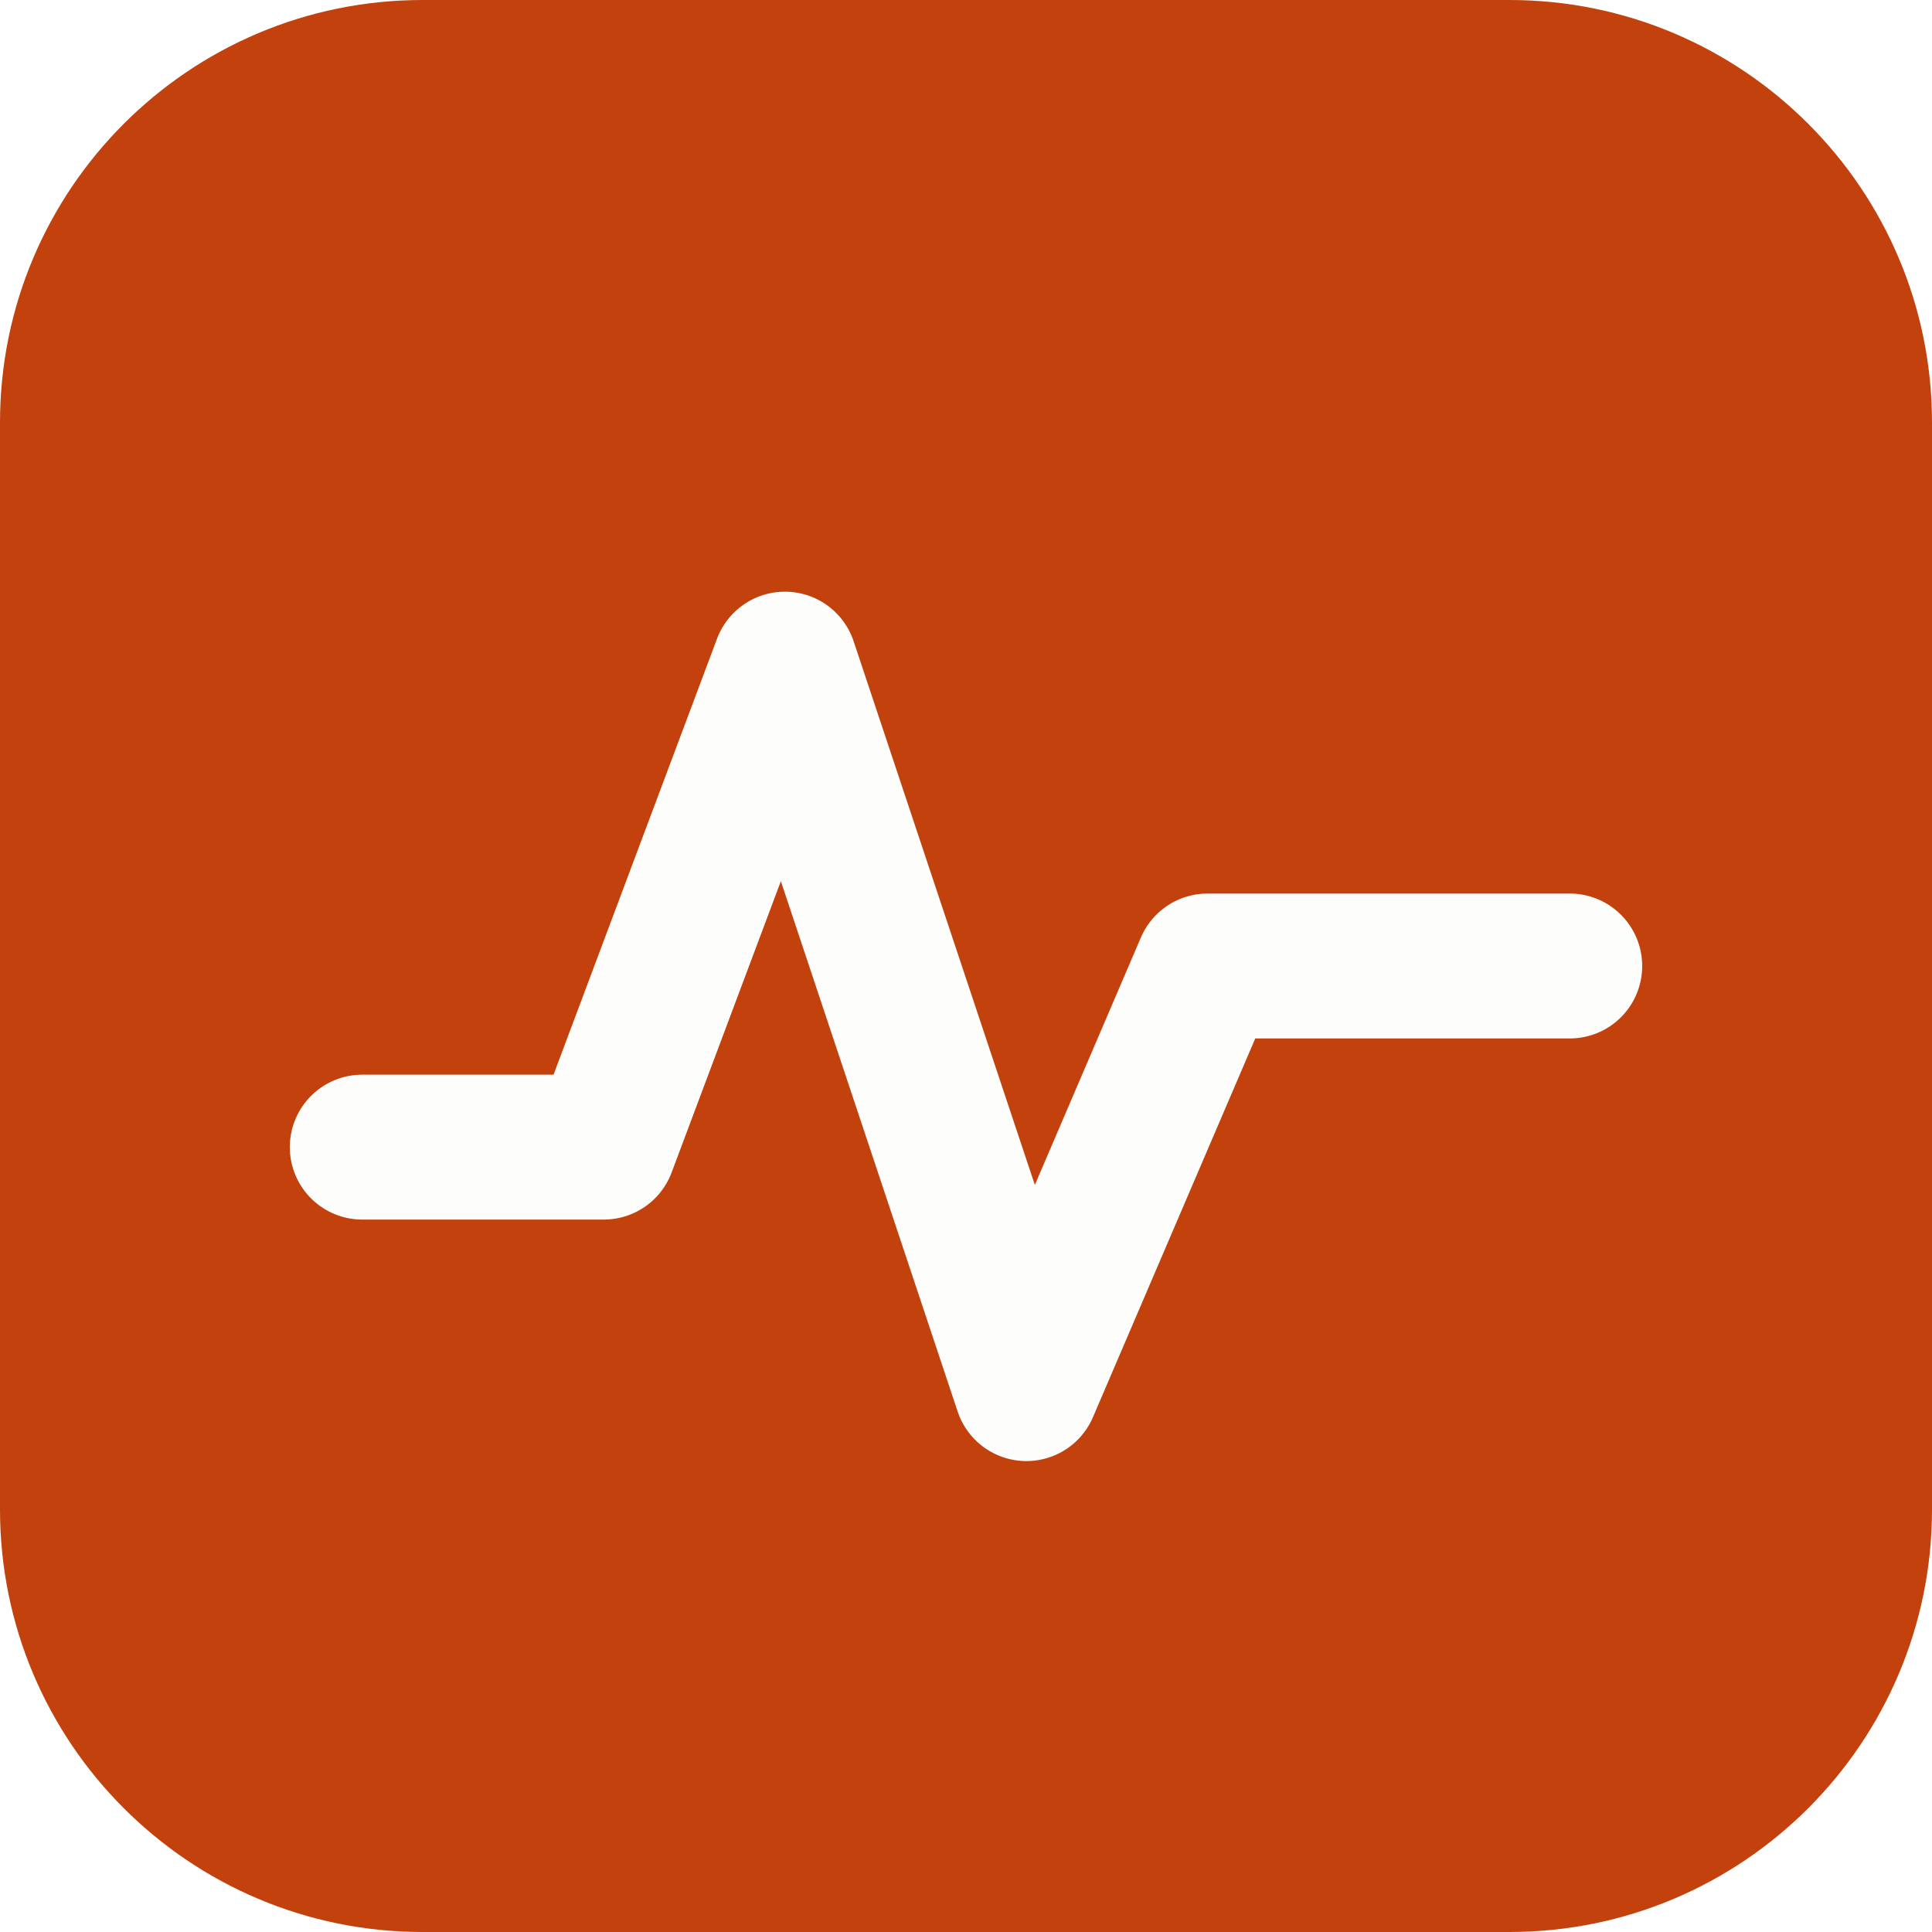
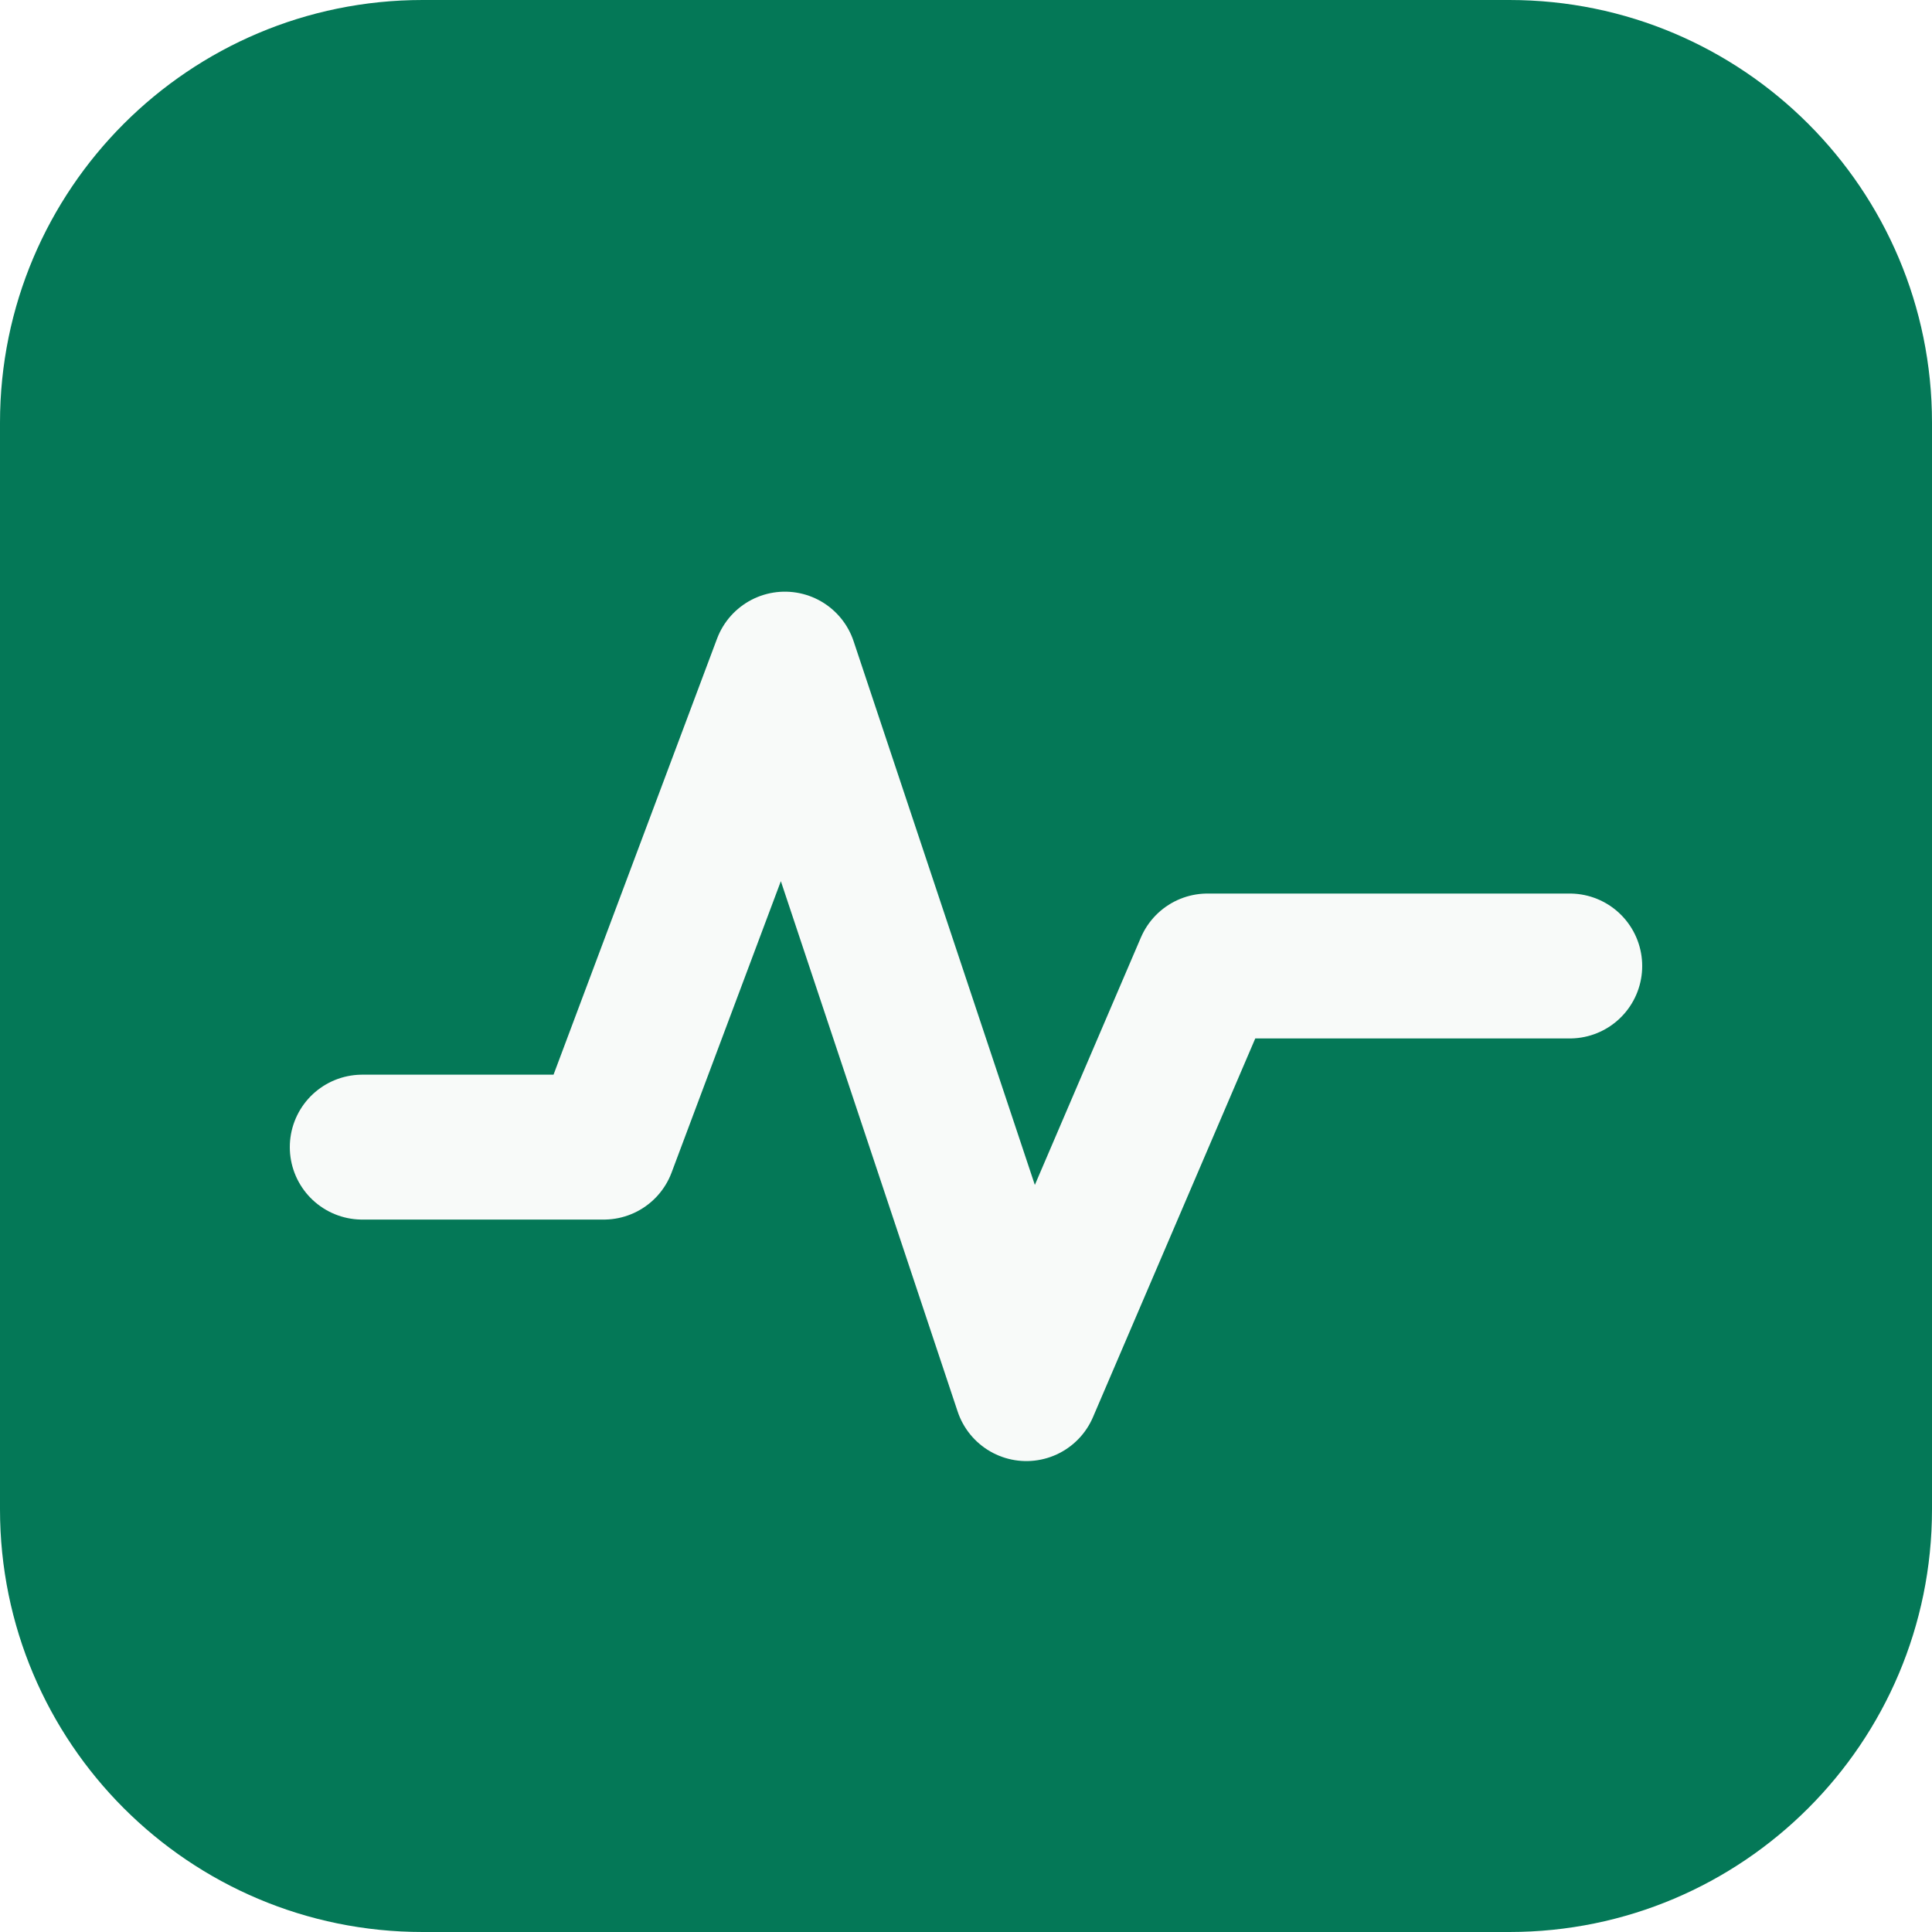
<svg xmlns="http://www.w3.org/2000/svg" viewBox="0 0 32 32">
-   <rect width="32" height="32" rx="7" fill="#c2410c" />
-   <path d="M6 19h4l3-8 4 12 3-7h6" fill="none" stroke="#fdfdfc" stroke-width="2.4" stroke-linecap="round" stroke-linejoin="round" />
+   <style>rect{fill:#047857}path{stroke:#F8FAF9}@media (prefers-color-scheme:dark){rect{fill:#34D399}path{stroke:#0B0E13}}</style>
+   <rect width="32" height="32" rx="7" />
+   <path d="M6 19h4l3-8 4 12 3-7h6" fill="none" stroke-width="2.4" stroke-linecap="round" stroke-linejoin="round" />
</svg>
